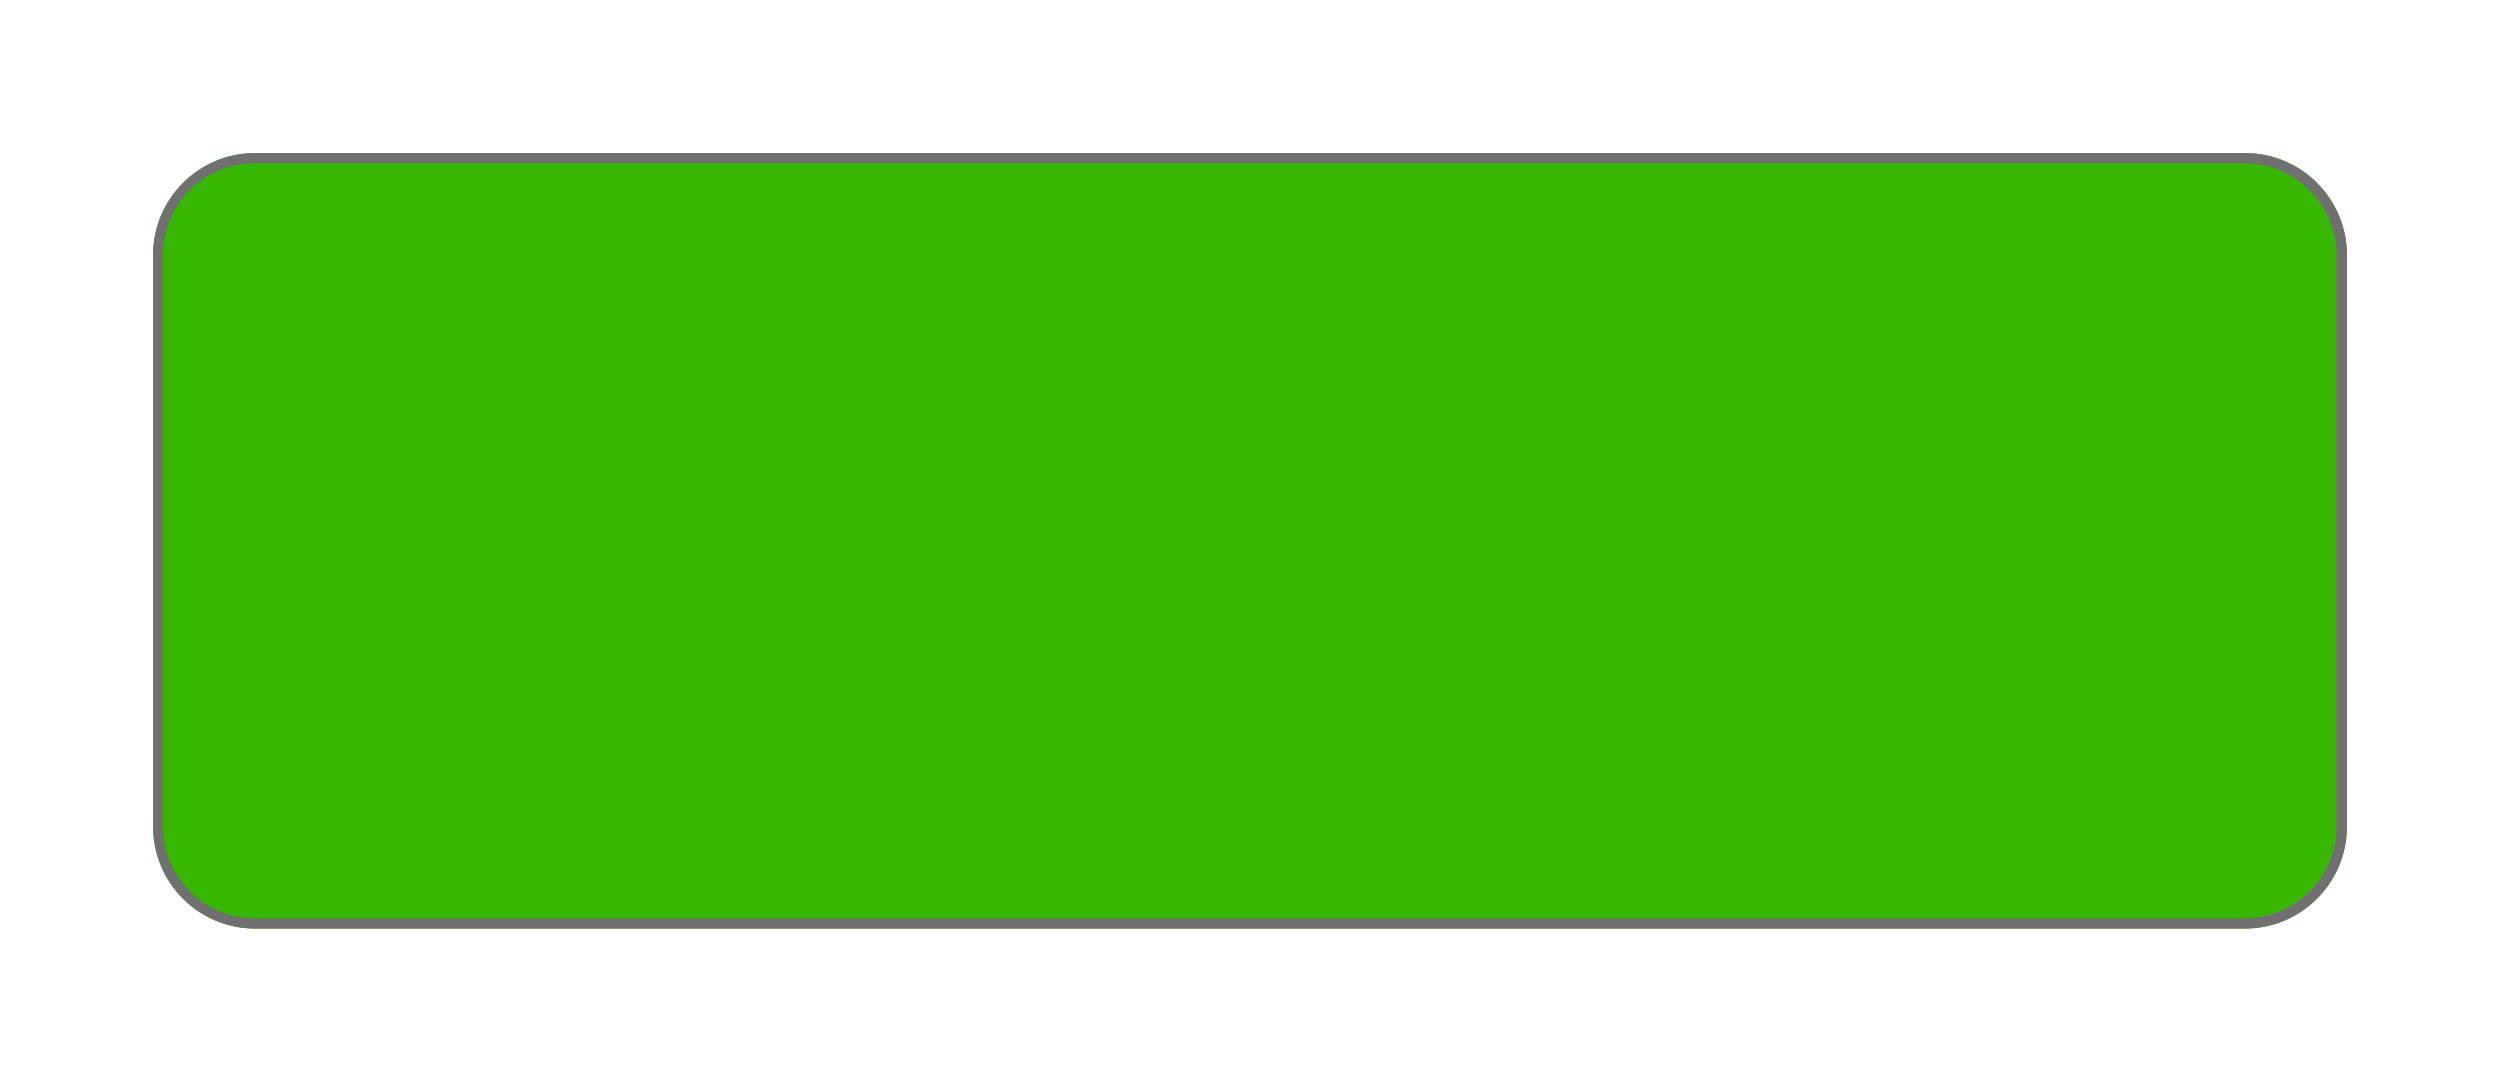
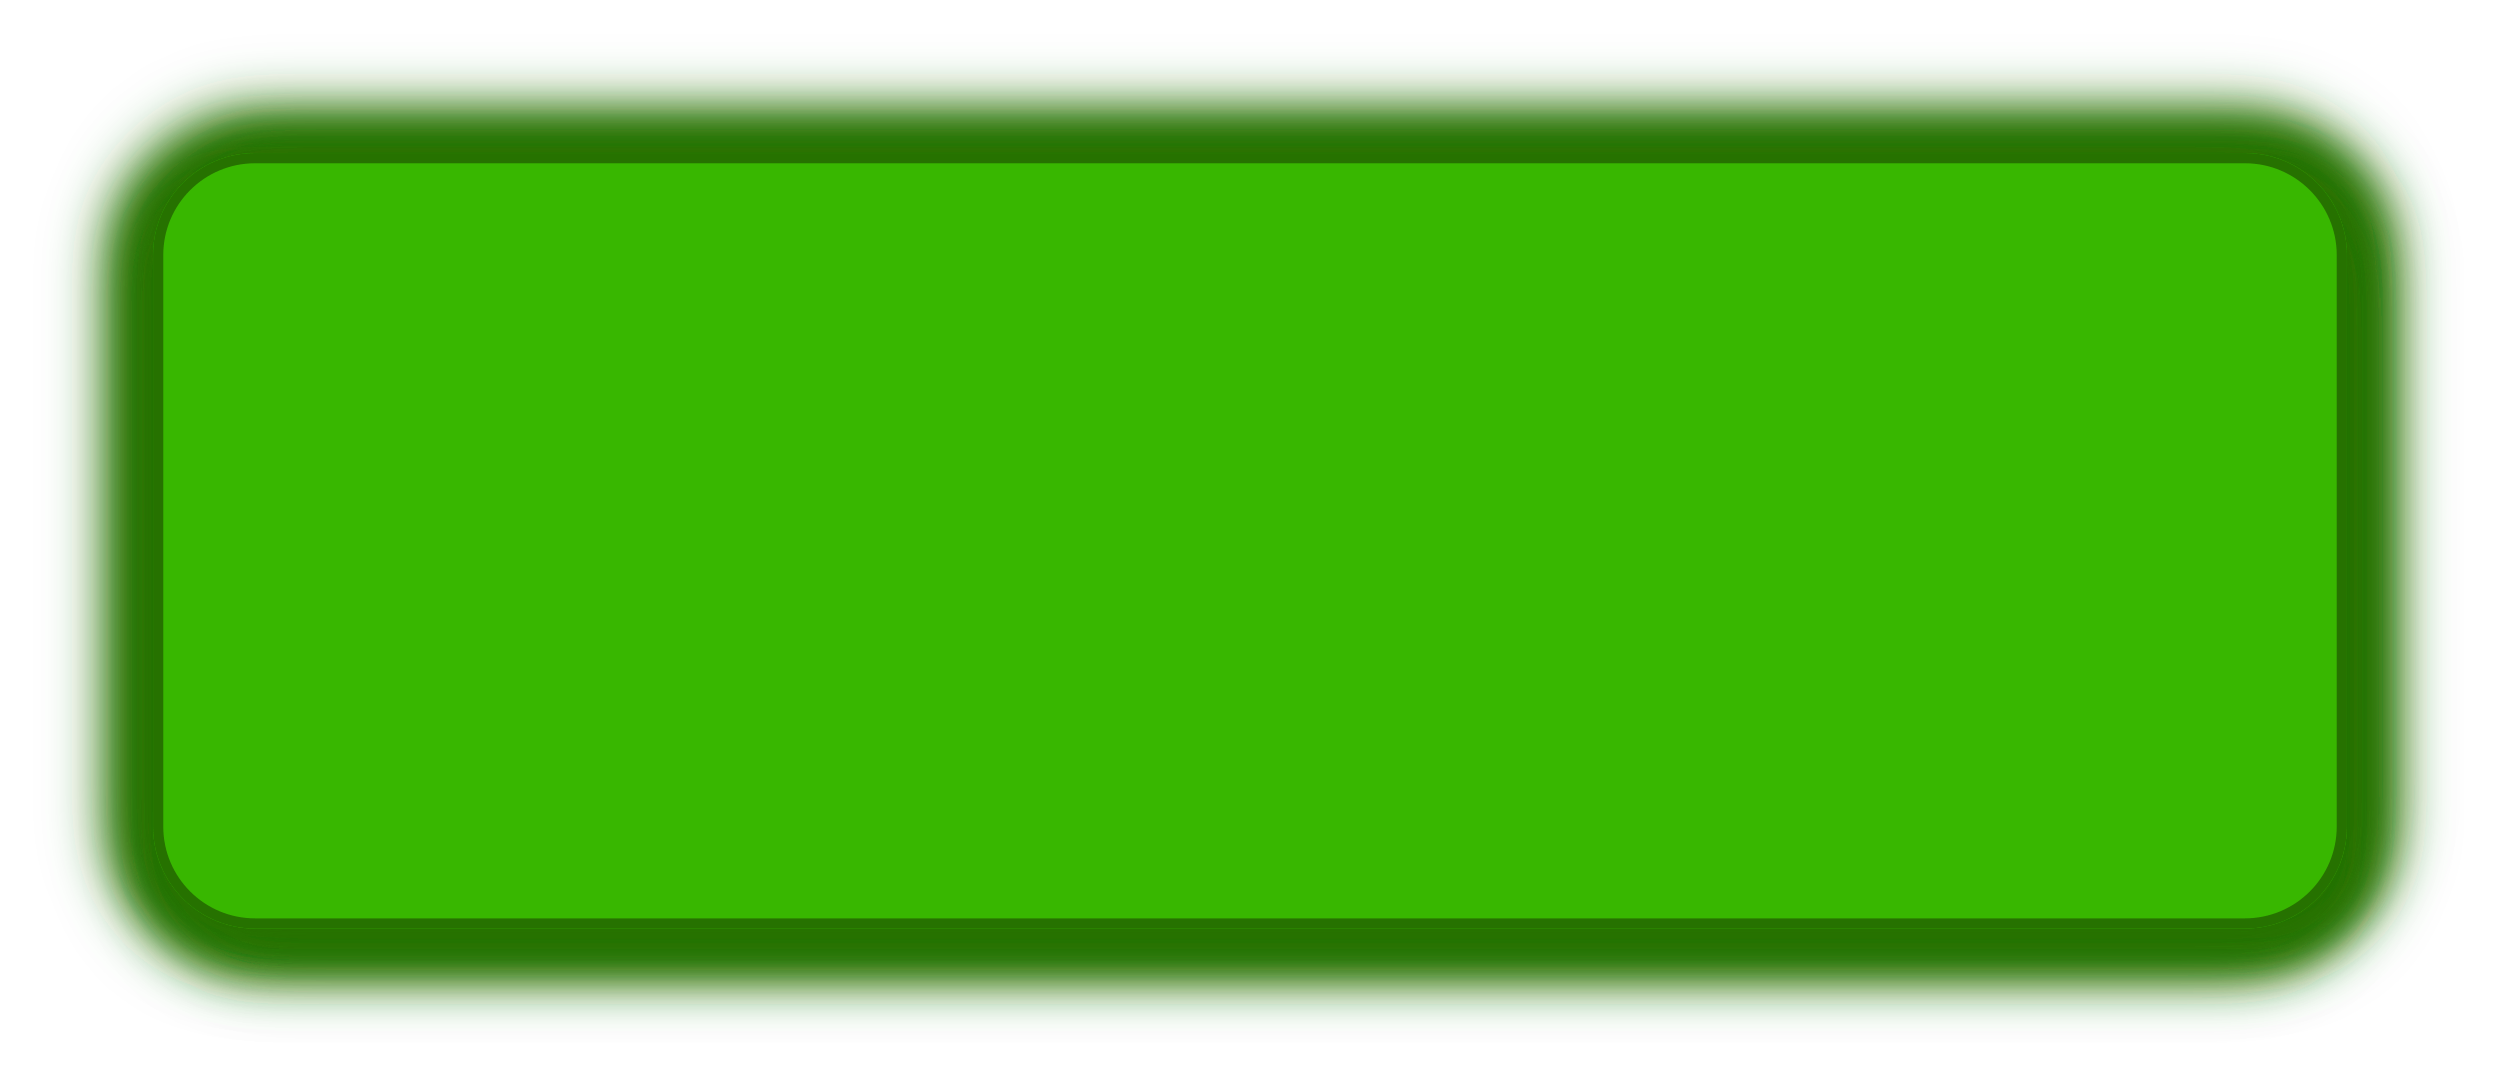
<svg xmlns="http://www.w3.org/2000/svg" width="245" height="106" viewBox="0 0 245 106">
  <defs>
    <style>
+       svg {
+         overflow: visible;
+         filter:
+           drop-shadow(2px 2px 2px #267200)
+           drop-shadow(-2px 2px 2px #267200)
+           drop-shadow(2px -2px 2px #267200)
+           drop-shadow(-2px -2px 2px #267200);
+       }
      .cls-1, .cls-2 {
        fill: #38b700;
      }

      .cls-1 {
-         stroke: #707070;
+         stroke: #267200;
      }

      .cls-3 {
        stroke: none;
      }

      .cls-4 {
        fill: none;
      }
    </style>
  </defs>
  <g id="b-login" transform="translate(-411 -822)">
    <g id="shadow" class="cls-1" transform="translate(426 837)">
      <rect class="cls-3" width="215" height="76" rx="10" />
      <rect class="cls-4" x="0.5" y="0.5" width="214" height="75" rx="9.5" />
    </g>
    <g id="button" transform="translate(431 842)">
      <rect id="base" class="cls-2" width="205" height="66" rx="10" />
    </g>
  </g>
</svg>
